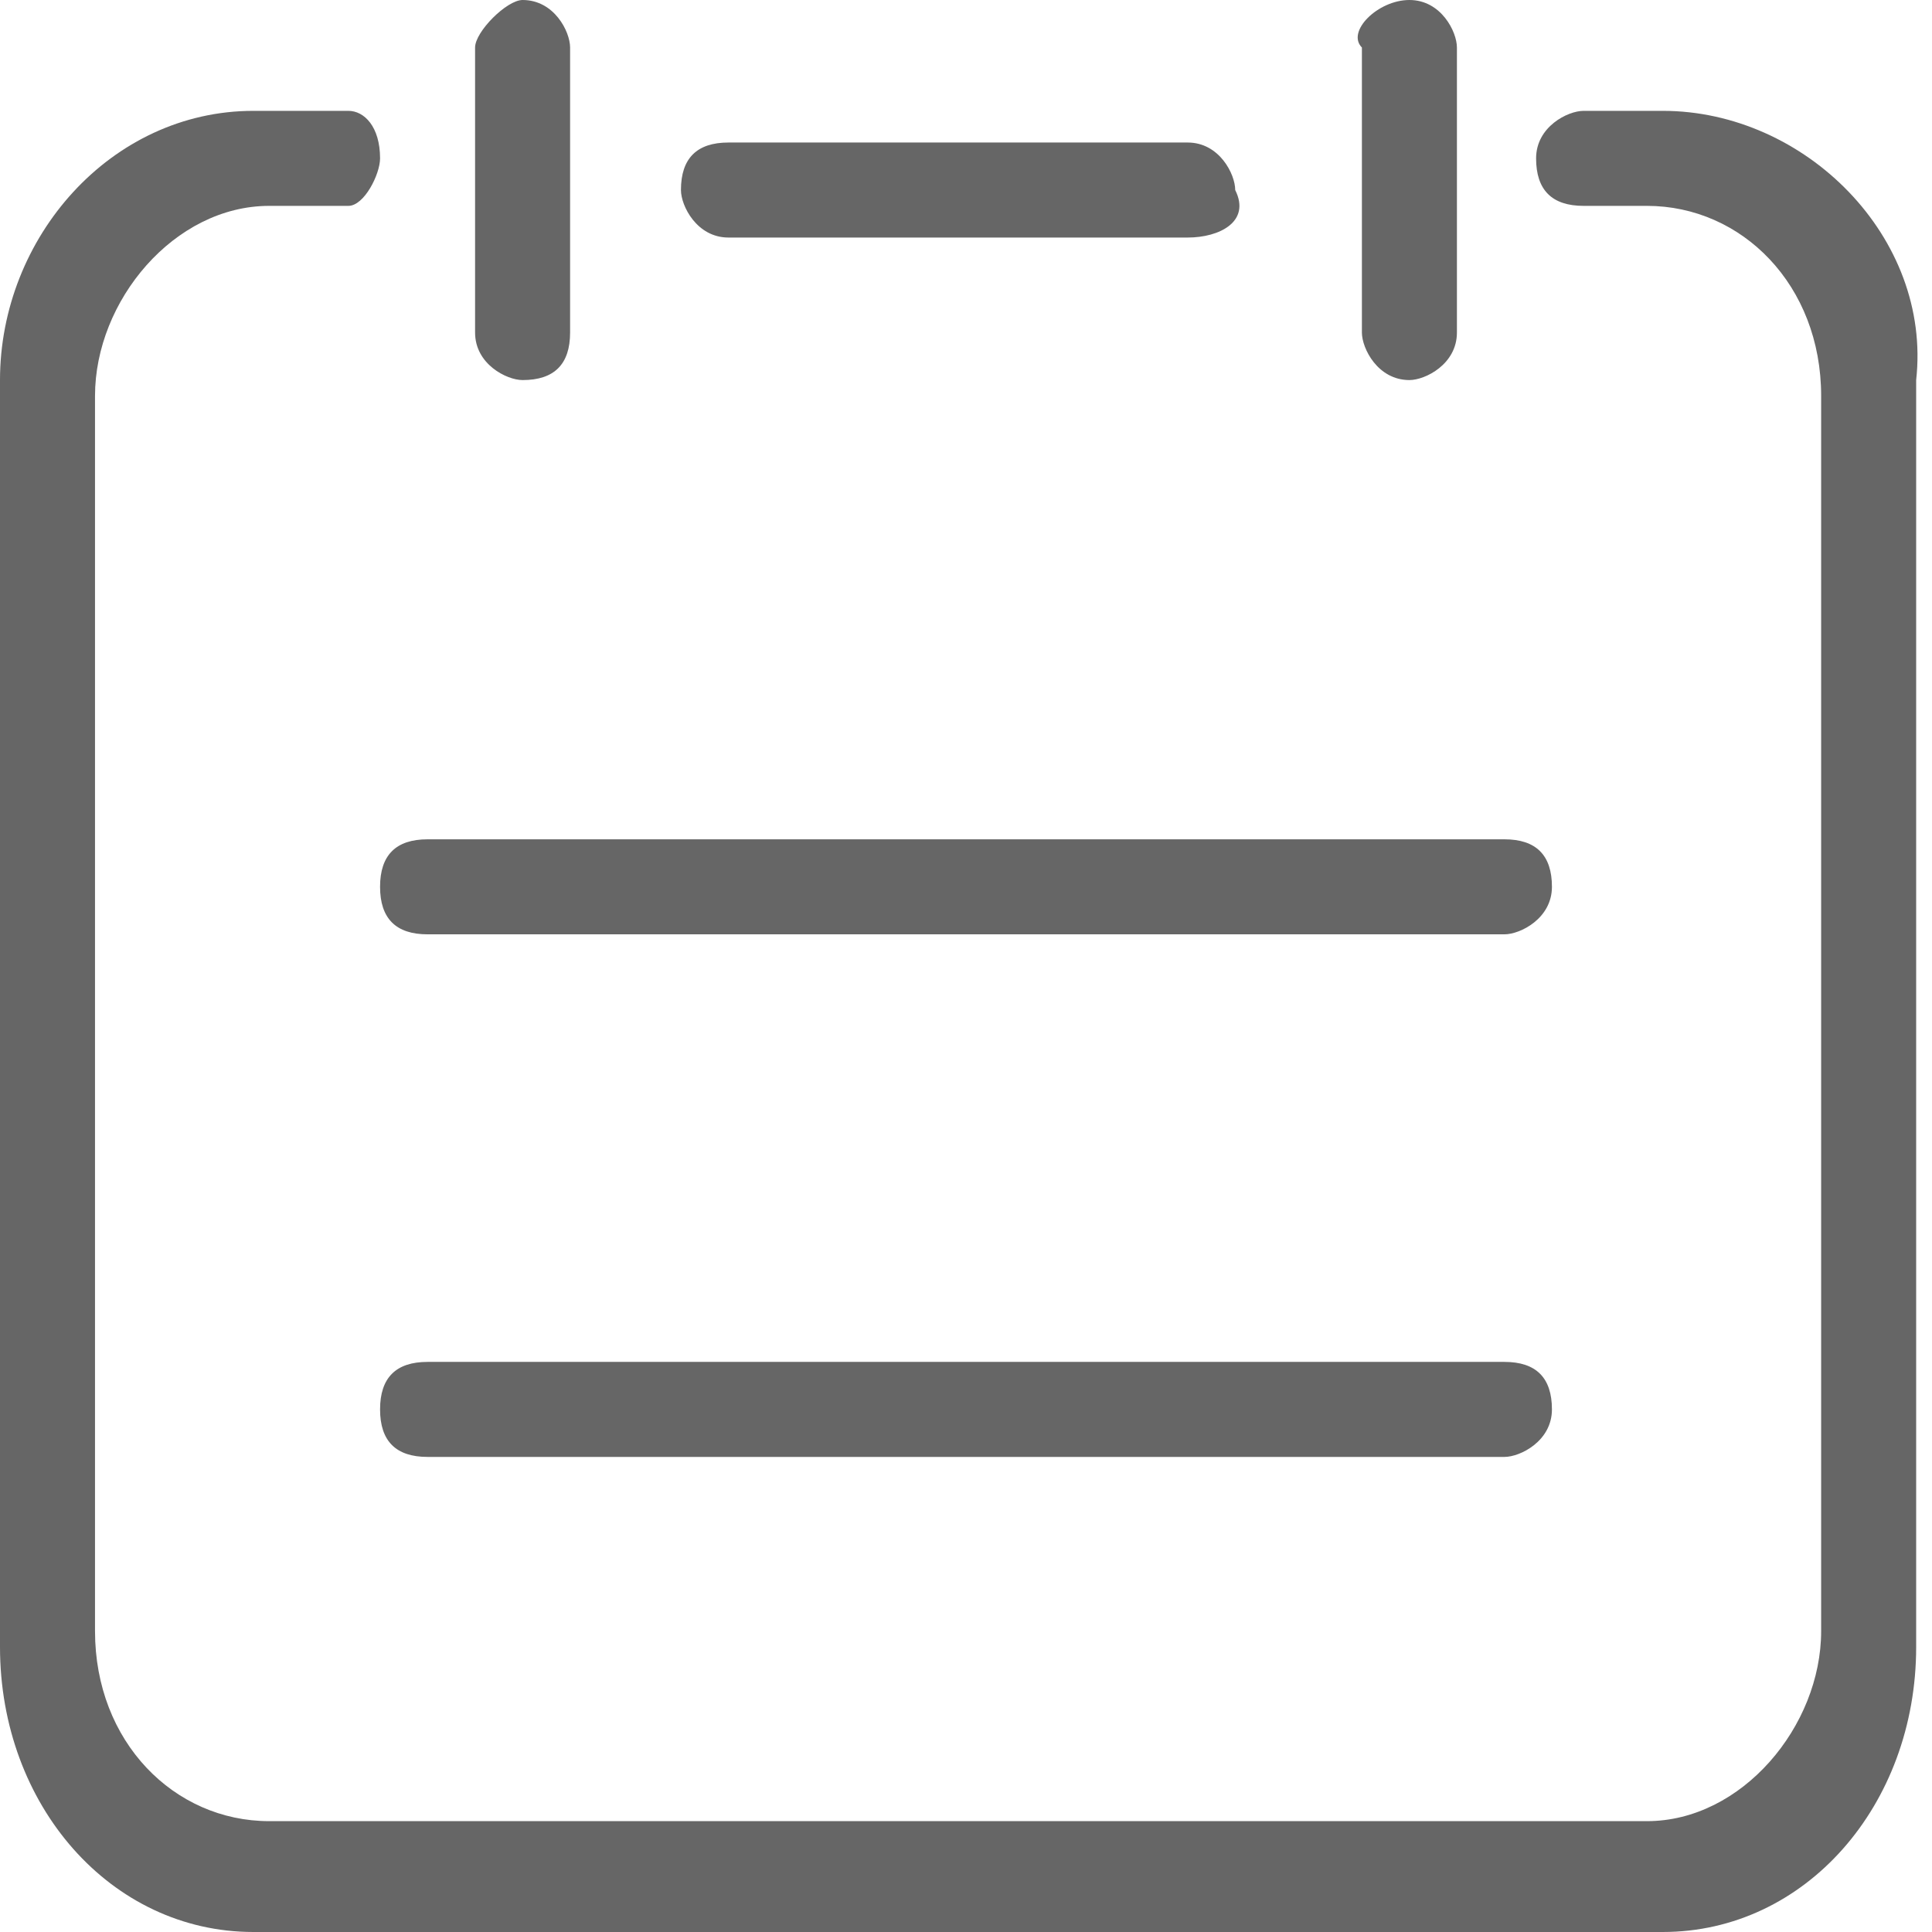
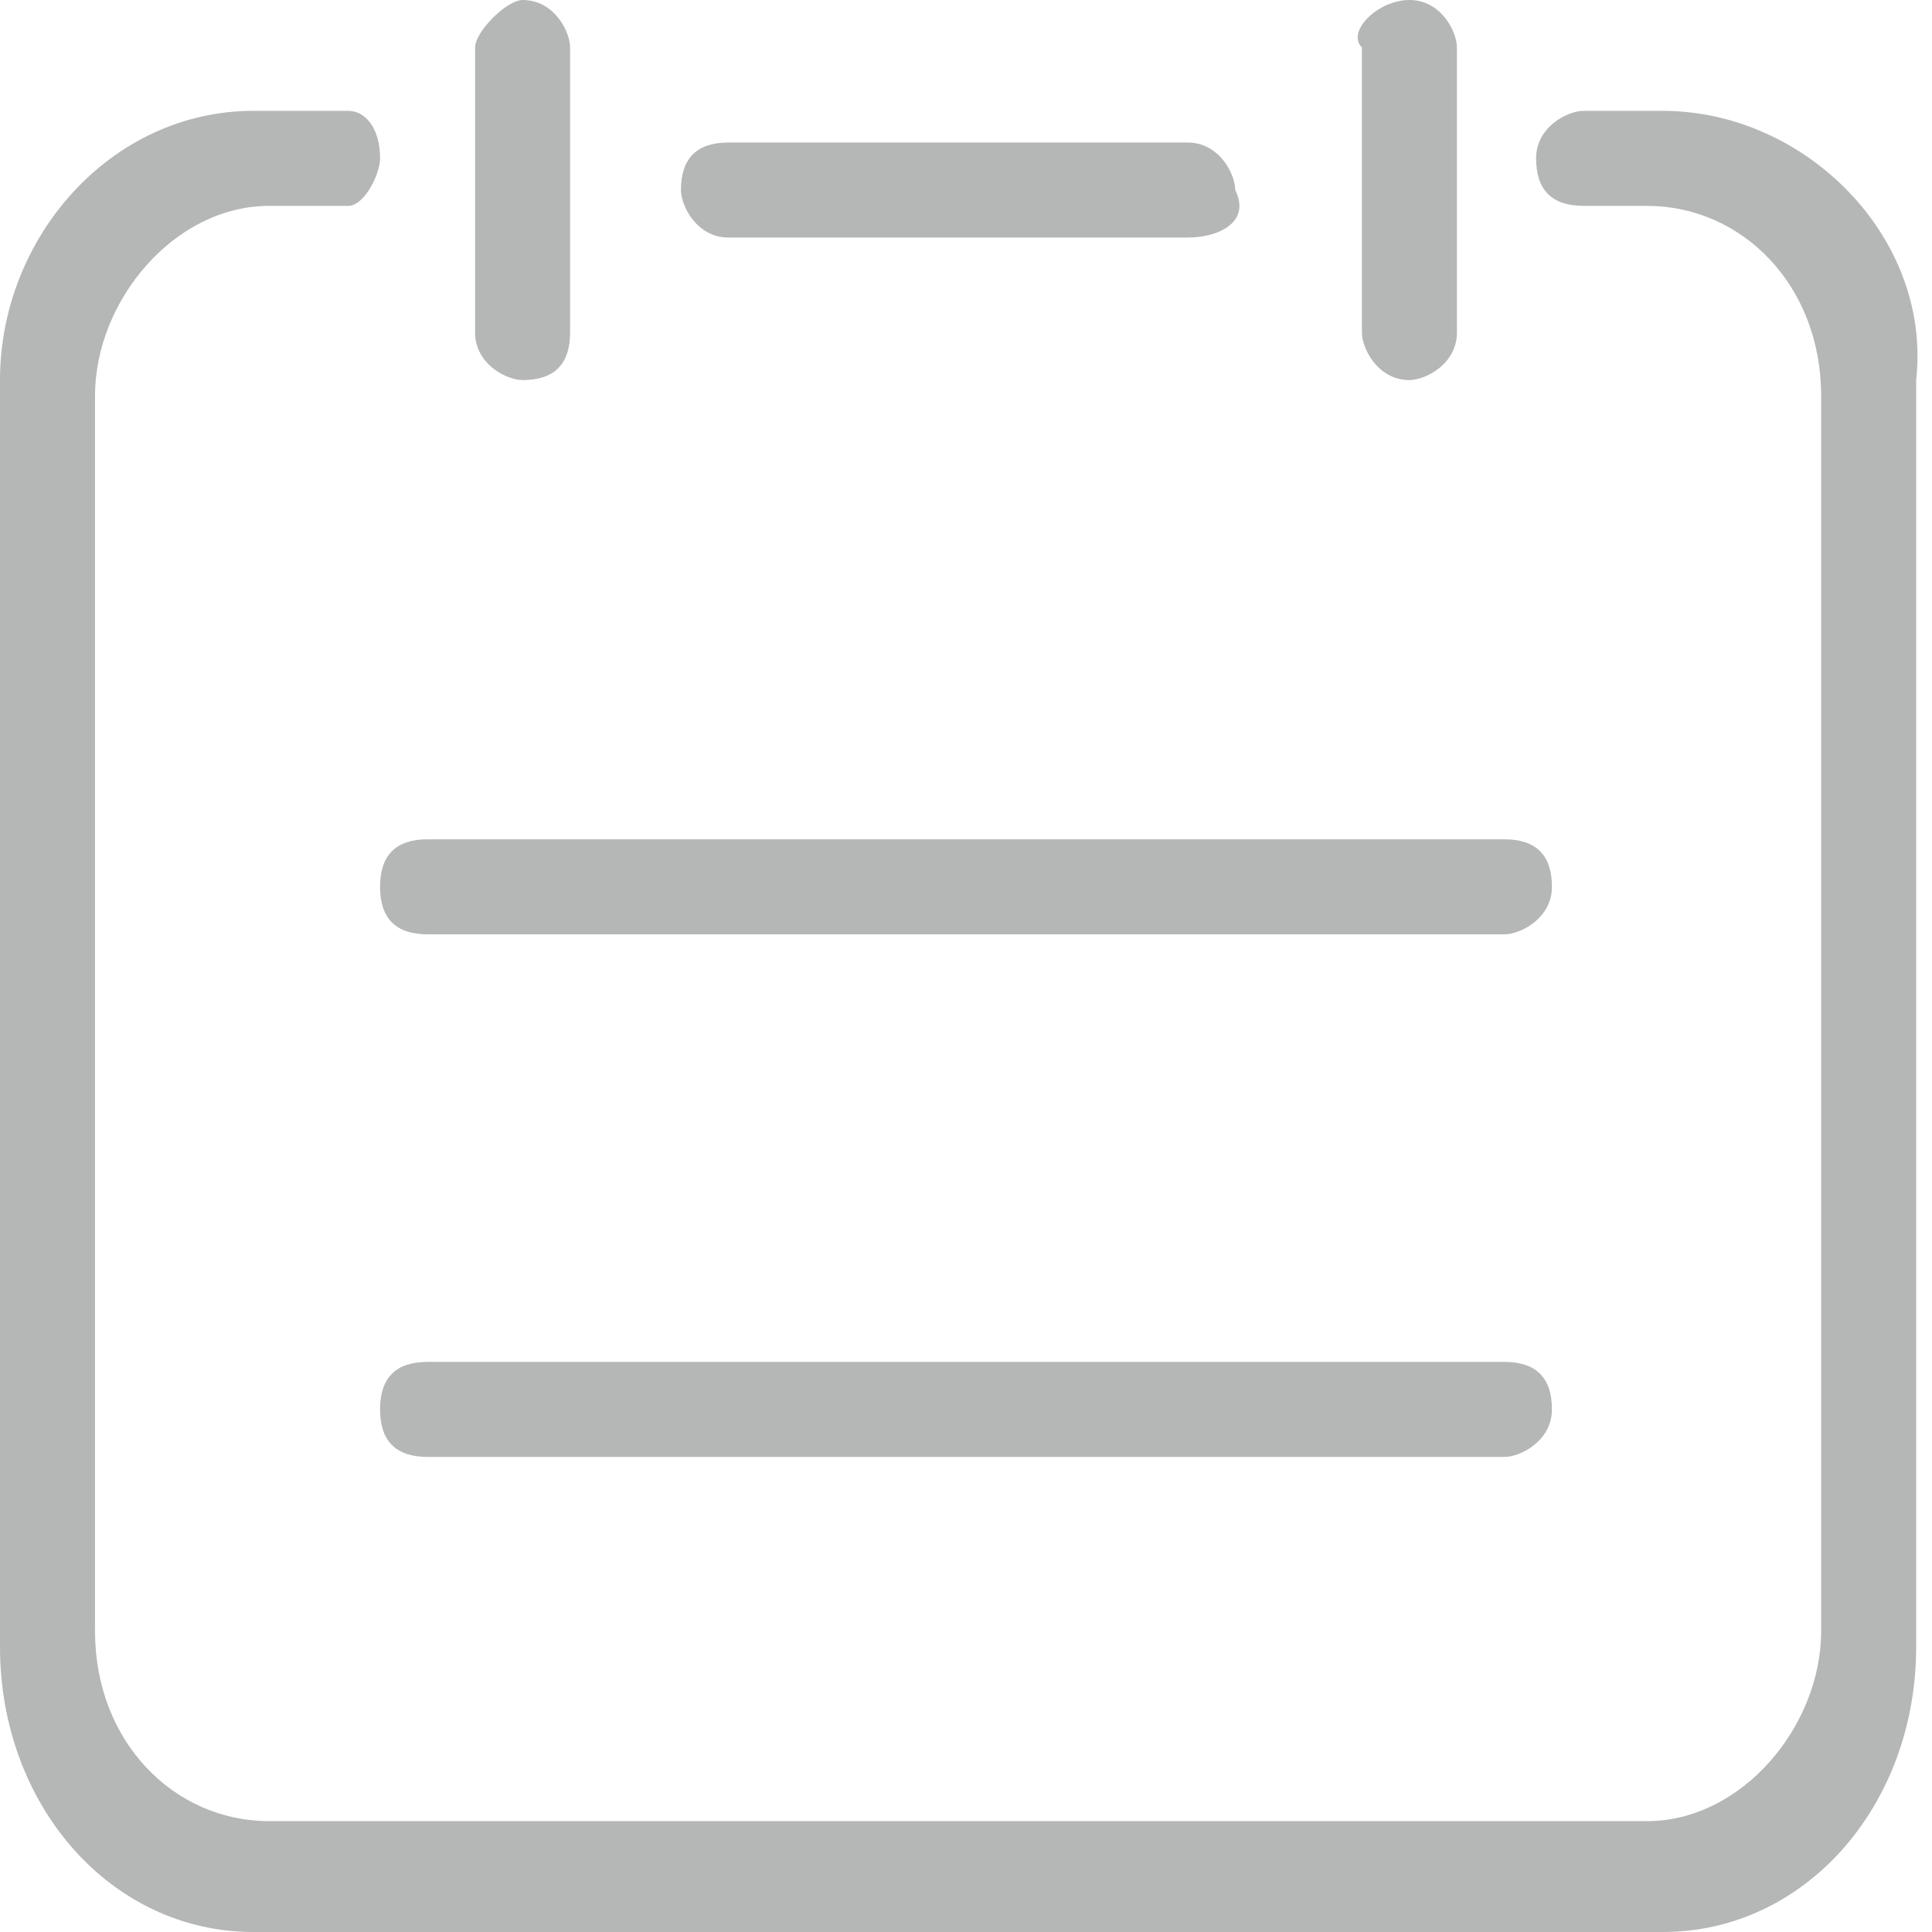
<svg xmlns="http://www.w3.org/2000/svg" version="1.1" id="图层_1" x="0px" y="0px" viewBox="0 0 12.2 12.2" style="enable-background:new 0 0 12.2 12.2;" xml:space="preserve">
  <style type="text/css">
- 	.st0{fill:#666666;}
+ 	.st0{fill:#b5b6b6;}
</style>
  <g>
    <g>
      <path class="st0" d="M9.5,5.9H2.7c-0.2,0-0.3-0.1-0.3-0.3c0-0.2,0.1-0.3,0.3-0.3h6.8c0.2,0,0.3,0.1,0.3,0.3    C9.8,5.8,9.6,5.9,9.5,5.9L9.5,5.9z M9.5,9.2H2.7c-0.2,0-0.3-0.1-0.3-0.3c0-0.2,0.1-0.3,0.3-0.3h6.8c0.2,0,0.3,0.1,0.3,0.3    C9.8,9.1,9.6,9.2,9.5,9.2L9.5,9.2z M9.5,9.2" />
    </g>
    <g>
      <path class="st0" d="M10.5,0.7H10C9.9,0.7,9.7,0.8,9.7,1c0,0.2,0.1,0.3,0.3,0.3c0,0,0.1,0,0.1,0h0.3c0.6,0,1.1,0.5,1.1,1.2v7.8    c0,0.6-0.5,1.2-1.1,1.2H1.7c-0.6,0-1.1-0.5-1.1-1.2V2.5c0-0.6,0.5-1.2,1.1-1.2H2c0,0,0,0,0.1,0c0,0,0.1,0,0.1,0h0    c0.1,0,0.2-0.2,0.2-0.3c0-0.2-0.1-0.3-0.2-0.3v0H1.6C0.7,0.7,0,1.5,0,2.4v8c0,1,0.7,1.8,1.6,1.8h8.9c0.9,0,1.6-0.8,1.6-1.8v-8    C12.2,1.5,11.4,0.7,10.5,0.7L10.5,0.7z M10.5,0.7" />
    </g>
    <g>
      <path class="st0" d="M7.5,1.5H4.6c-0.2,0-0.3-0.2-0.3-0.3c0-0.2,0.1-0.3,0.3-0.3h2.9c0.2,0,0.3,0.2,0.3,0.3    C7.9,1.4,7.7,1.5,7.5,1.5L7.5,1.5z M8.9,2.4c-0.2,0-0.3-0.2-0.3-0.3V0.3C8.5,0.2,8.7,0,8.9,0s0.3,0.2,0.3,0.3v1.8    C9.2,2.3,9,2.4,8.9,2.4L8.9,2.4z M3.3,2.4C3.2,2.4,3,2.3,3,2.1V0.3C3,0.2,3.2,0,3.3,0c0.2,0,0.3,0.2,0.3,0.3v1.8    C3.6,2.3,3.5,2.4,3.3,2.4L3.3,2.4z M3.3,2.4" />
    </g>
  </g>
</svg>
